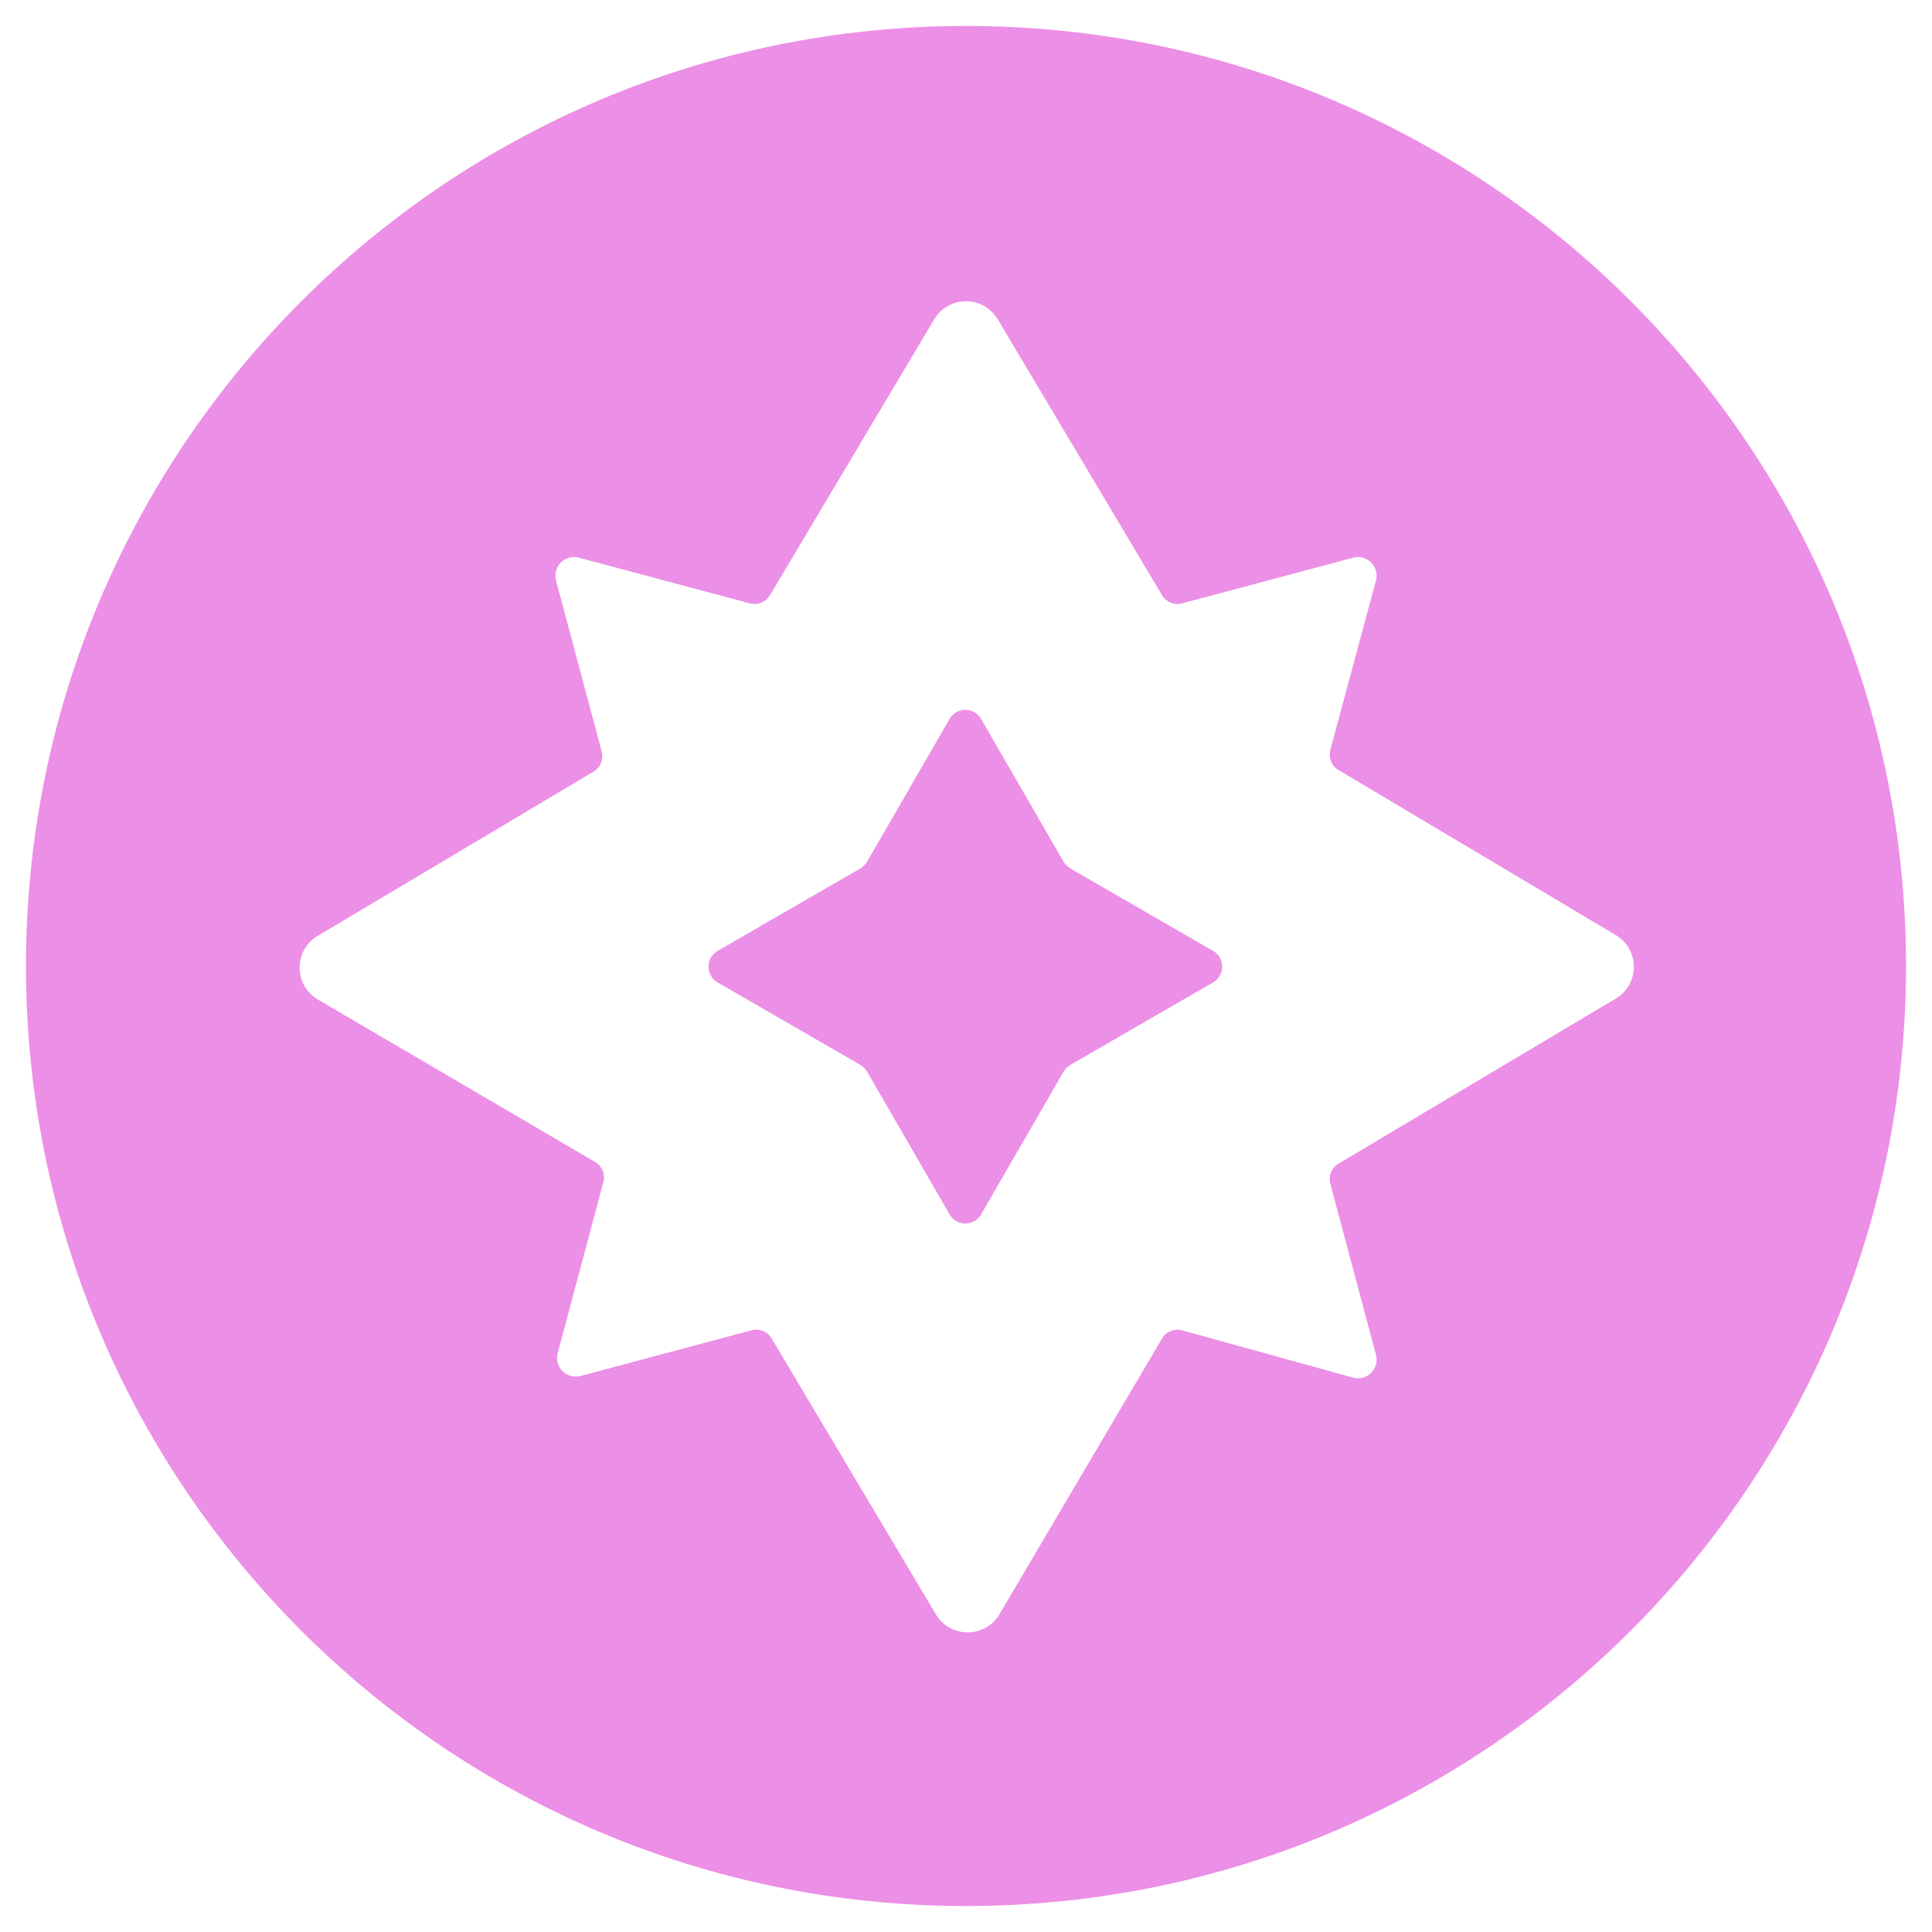
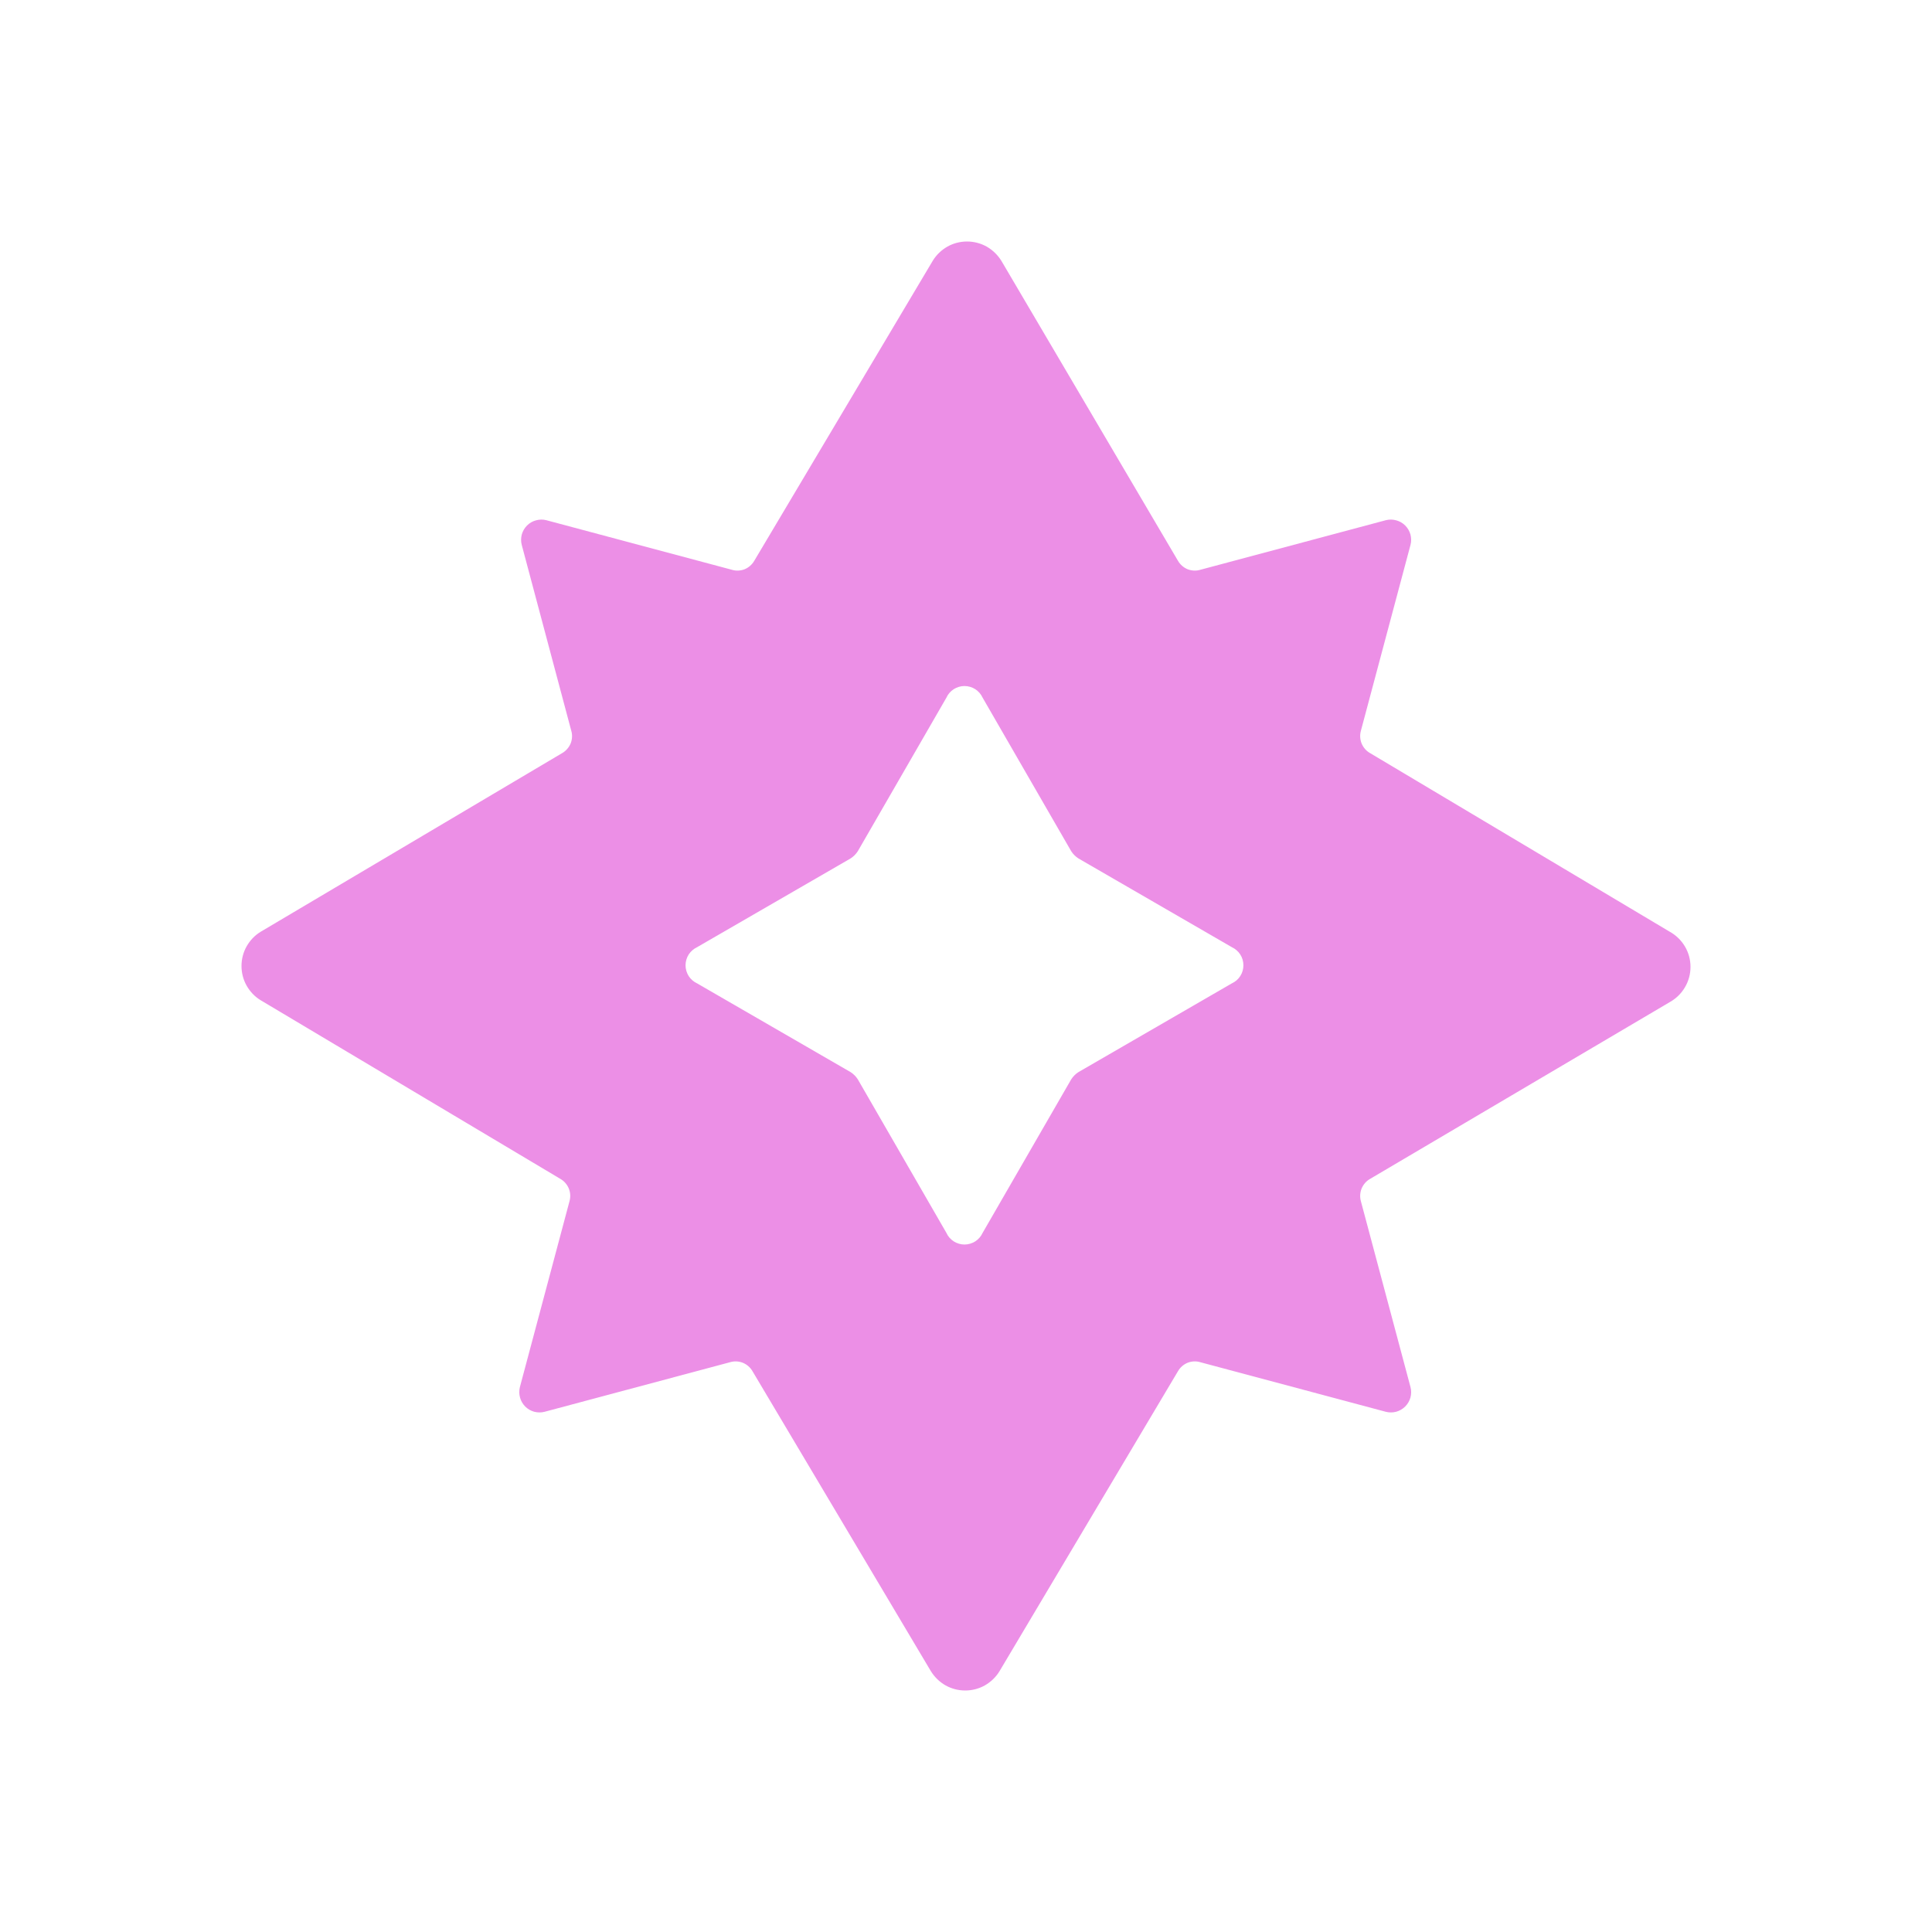
- <svg xmlns="http://www.w3.org/2000/svg" width="58" height="58" viewBox="0 0 58 58">
-   <defs>
-     <style>.cls-1{fill:#ec8fe6;}</style>
-   </defs>
-   <g id="レイヤー_2のコピー" data-name="レイヤー 2のコピー">
-     <path class="cls-1" d="M29,.78A28.22,28.22,0,1,0,57.22,29,28.21,28.21,0,0,0,29,.78ZM48.47,30l-8.28,4.93a.54.54,0,0,0-.25.62l1.37,5.13a.56.56,0,0,1-.68.68L35.5,39.94a.54.54,0,0,0-.62.25L30,48.47a1.11,1.11,0,0,1-1.9,0l-4.93-8.28a.54.54,0,0,0-.62-.25l-5.13,1.37a.56.56,0,0,1-.68-.68l1.37-5.13a.54.54,0,0,0-.25-.62L9.53,30a1.11,1.11,0,0,1,0-1.9l8.28-4.93a.54.54,0,0,0,.25-.62l-1.37-5.13a.56.56,0,0,1,.68-.68l5.13,1.37a.54.54,0,0,0,.62-.25l4.93-8.28a1.11,1.11,0,0,1,1.9,0l4.93,8.28a.54.54,0,0,0,.62.25l5.13-1.37a.56.56,0,0,1,.68.68L39.94,22.5a.54.54,0,0,0,.25.62l8.28,4.93A1.11,1.11,0,0,1,48.47,30Z" />
-     <path class="cls-1" d="M36.37,28.52l-4.24-2.45a.64.64,0,0,1-.2-.2l-2.45-4.24a.55.55,0,0,0-1,0l-2.45,4.24a.64.64,0,0,1-.2.2l-4.24,2.45a.55.55,0,0,0,0,1l4.24,2.45a.64.64,0,0,1,.2.2l2.45,4.24a.55.55,0,0,0,1,0l2.45-4.24a.64.64,0,0,1,.2-.2l4.24-2.45A.55.55,0,0,0,36.37,28.52Z" />
-   </g>
+ <svg xmlns="http://www.w3.org/2000/svg" width="24" height="24" viewBox="0 0 24 24" fill="none">
+   <path d="M20.74 11.573L17.019 9.355C16.971 9.328 16.935 9.285 16.914 9.235C16.894 9.184 16.891 9.128 16.906 9.076L17.522 6.768C17.533 6.726 17.532 6.681 17.521 6.639C17.509 6.597 17.487 6.559 17.456 6.528C17.425 6.497 17.387 6.475 17.345 6.464C17.303 6.452 17.259 6.451 17.216 6.462L14.911 7.078C14.859 7.094 14.803 7.091 14.752 7.071C14.702 7.05 14.66 7.013 14.633 6.966L12.44 3.241C12.395 3.168 12.332 3.107 12.258 3.064C12.183 3.022 12.098 3 12.013 3C11.927 3 11.842 3.022 11.768 3.064C11.693 3.107 11.63 3.168 11.586 3.241L9.37 6.966C9.343 7.013 9.301 7.05 9.251 7.071C9.2 7.091 9.144 7.094 9.092 7.078L6.786 6.462C6.744 6.451 6.7 6.452 6.658 6.464C6.616 6.475 6.578 6.497 6.547 6.528C6.516 6.559 6.494 6.597 6.482 6.639C6.471 6.681 6.47 6.726 6.481 6.768L7.096 9.076C7.112 9.128 7.109 9.184 7.089 9.235C7.068 9.285 7.031 9.328 6.984 9.355L3.241 11.573C3.167 11.617 3.107 11.68 3.064 11.755C3.022 11.829 3 11.914 3 12C3 12.086 3.022 12.171 3.064 12.245C3.107 12.32 3.167 12.383 3.241 12.427L6.962 14.645C7.009 14.672 7.046 14.715 7.066 14.765C7.087 14.816 7.089 14.872 7.074 14.924L6.458 17.232C6.448 17.274 6.448 17.319 6.46 17.361C6.471 17.403 6.494 17.441 6.524 17.472C6.555 17.503 6.593 17.525 6.635 17.537C6.677 17.548 6.722 17.549 6.764 17.538L9.069 16.922C9.122 16.906 9.177 16.909 9.228 16.929C9.279 16.95 9.321 16.987 9.348 17.034L11.563 20.759C11.608 20.832 11.67 20.893 11.745 20.936C11.82 20.978 11.904 21 11.99 21C12.076 21 12.161 20.978 12.235 20.936C12.31 20.893 12.373 20.832 12.417 20.759L14.633 17.034C14.66 16.987 14.702 16.95 14.752 16.929C14.803 16.909 14.859 16.906 14.911 16.922L17.216 17.538C17.259 17.549 17.303 17.548 17.345 17.537C17.387 17.525 17.425 17.503 17.456 17.472C17.487 17.441 17.509 17.403 17.521 17.361C17.532 17.319 17.533 17.274 17.522 17.232L16.906 14.924C16.891 14.872 16.894 14.816 16.914 14.765C16.935 14.715 16.971 14.672 17.019 14.645L20.74 12.45C20.818 12.407 20.884 12.344 20.93 12.266C20.976 12.189 21 12.101 21 12.011C21 11.921 20.976 11.833 20.93 11.756C20.884 11.679 20.818 11.616 20.74 11.573ZM13.307 13.408L12.206 15.316C12.186 15.359 12.155 15.395 12.115 15.421C12.075 15.446 12.028 15.46 11.981 15.46C11.934 15.46 11.888 15.446 11.848 15.421C11.808 15.395 11.776 15.359 11.757 15.316L10.656 13.408C10.633 13.372 10.602 13.341 10.566 13.318L8.66 12.216C8.617 12.196 8.581 12.165 8.555 12.125C8.53 12.085 8.516 12.038 8.516 11.991C8.516 11.944 8.53 11.897 8.555 11.857C8.581 11.818 8.617 11.786 8.66 11.766L10.566 10.664C10.602 10.641 10.633 10.61 10.656 10.574L11.757 8.666C11.776 8.623 11.808 8.587 11.848 8.561C11.888 8.536 11.934 8.522 11.981 8.522C12.028 8.522 12.075 8.536 12.115 8.561C12.155 8.587 12.186 8.623 12.206 8.666L13.307 10.574C13.33 10.61 13.361 10.641 13.397 10.664L15.302 11.766C15.345 11.786 15.382 11.818 15.407 11.857C15.433 11.897 15.446 11.944 15.446 11.991C15.446 12.038 15.433 12.085 15.407 12.125C15.382 12.165 15.345 12.196 15.302 12.216L13.397 13.318C13.361 13.341 13.33 13.372 13.307 13.408Z" fill="#EC8FE6" />
</svg>
